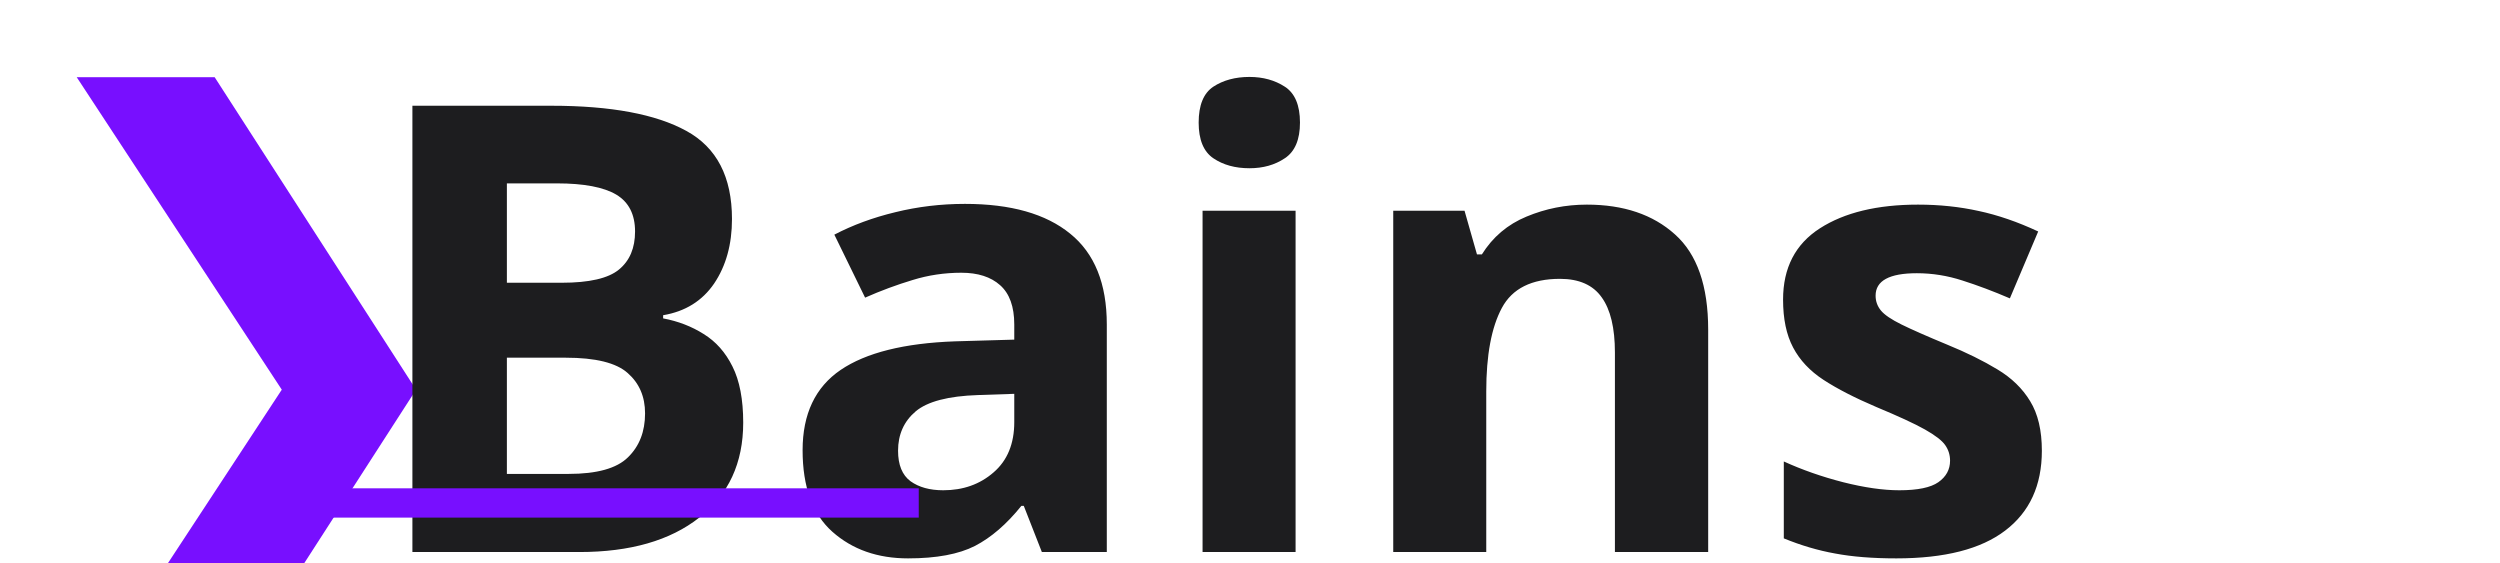
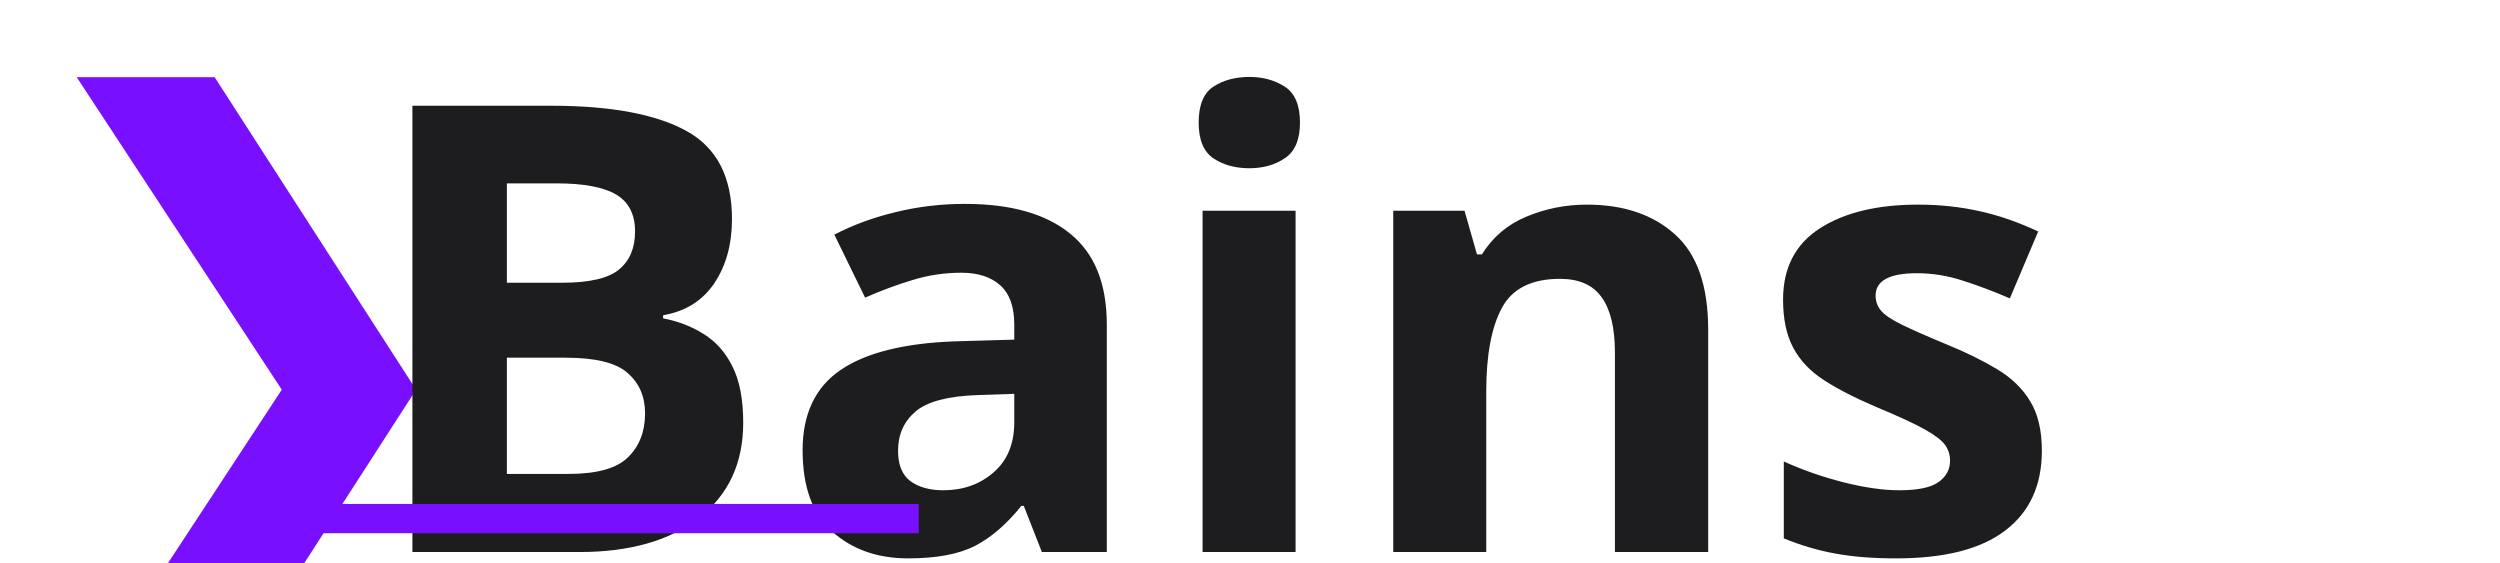
<svg xmlns="http://www.w3.org/2000/svg" id="Logo" data-name="Logo" viewBox="0 0 160 36">
  <defs>
    <style>
      .common-text {
        font-size: 40px;
        font-weight: 700;
      }
      .symbol-font {
        font-family: "Inter Tight", "Helvetica Neue", Helvetica, Arial, sans-serif;
        fill: #780fff;
      }
      .bains-font {
        font-family: OldStandardTT-Bold, 'Old Standard TT';
        fill: #1d1d1f;
      }
    </style>
  </defs>
  <text class="common-text" transform="translate(-1.2 35.33)">
    <tspan class="symbol-font" x="0" y="0">❯</tspan>
    <tspan class="bains-font" x="24" y="0">Bains</tspan>
-     <tspan class="symbol-font" x="20" y="-7">＿</tspan>
+     <tspan class="symbol-font" x="20" y="-6">＿</tspan>
  </text>
</svg>
